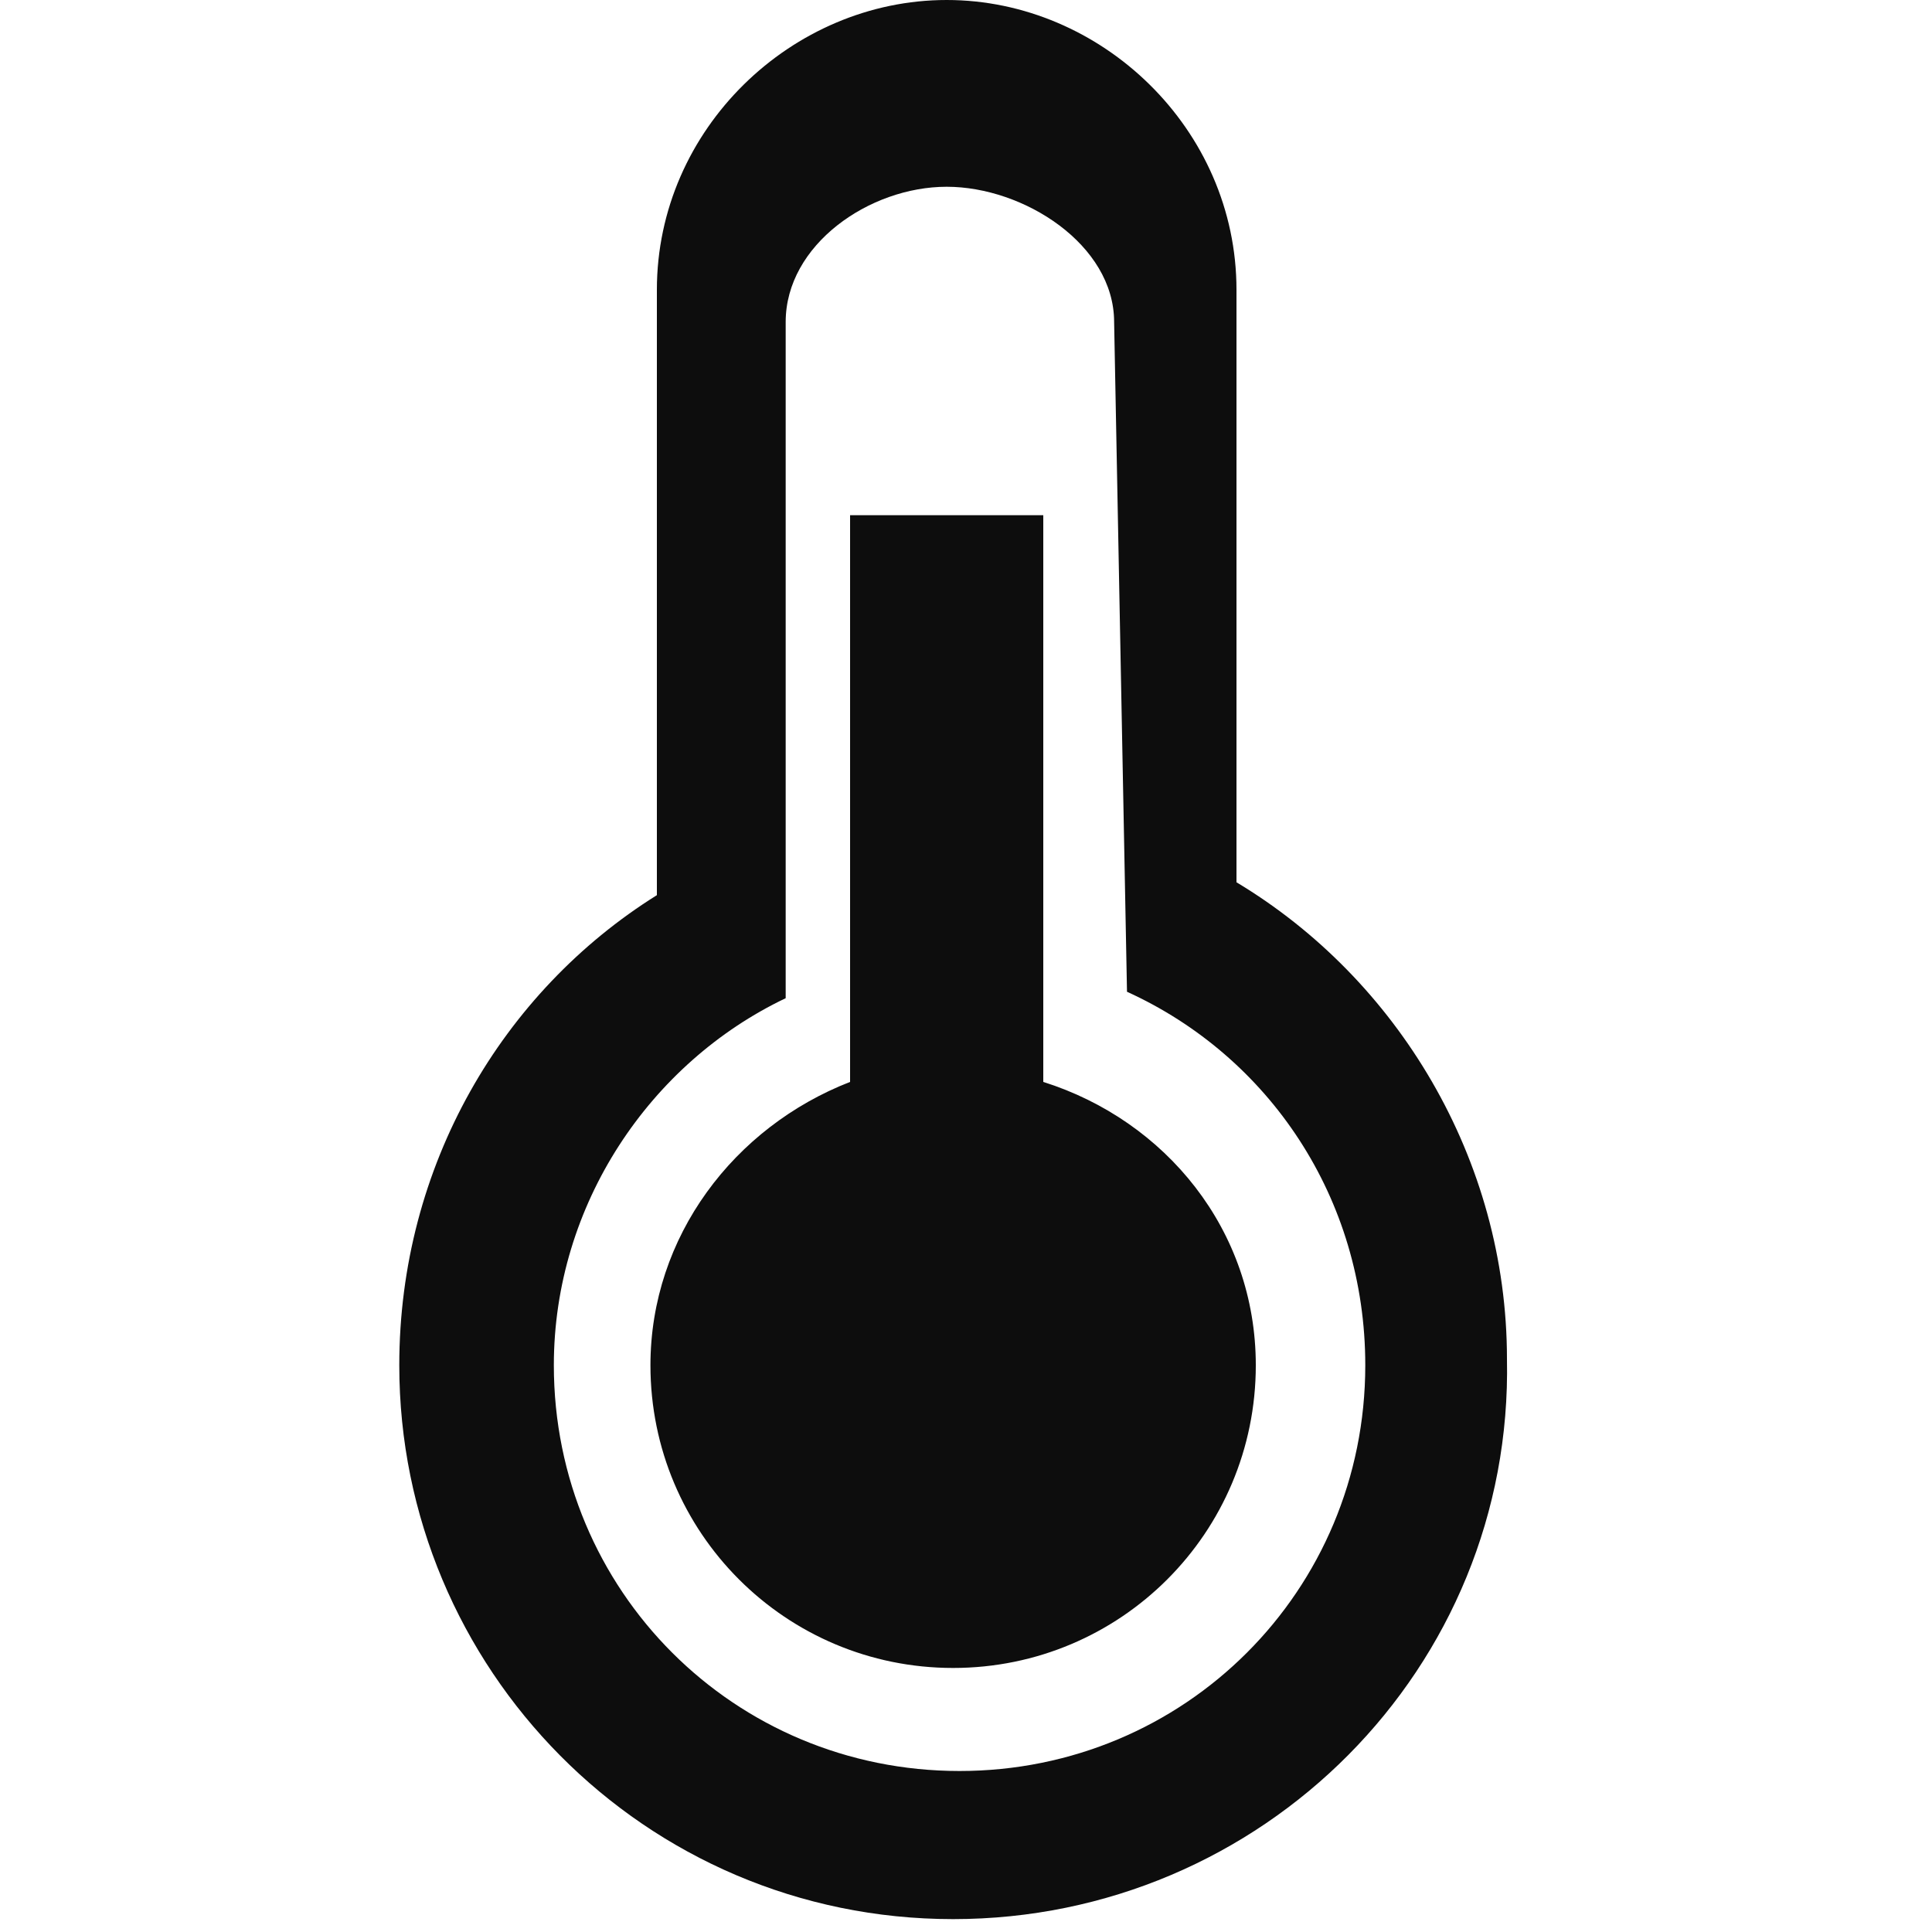
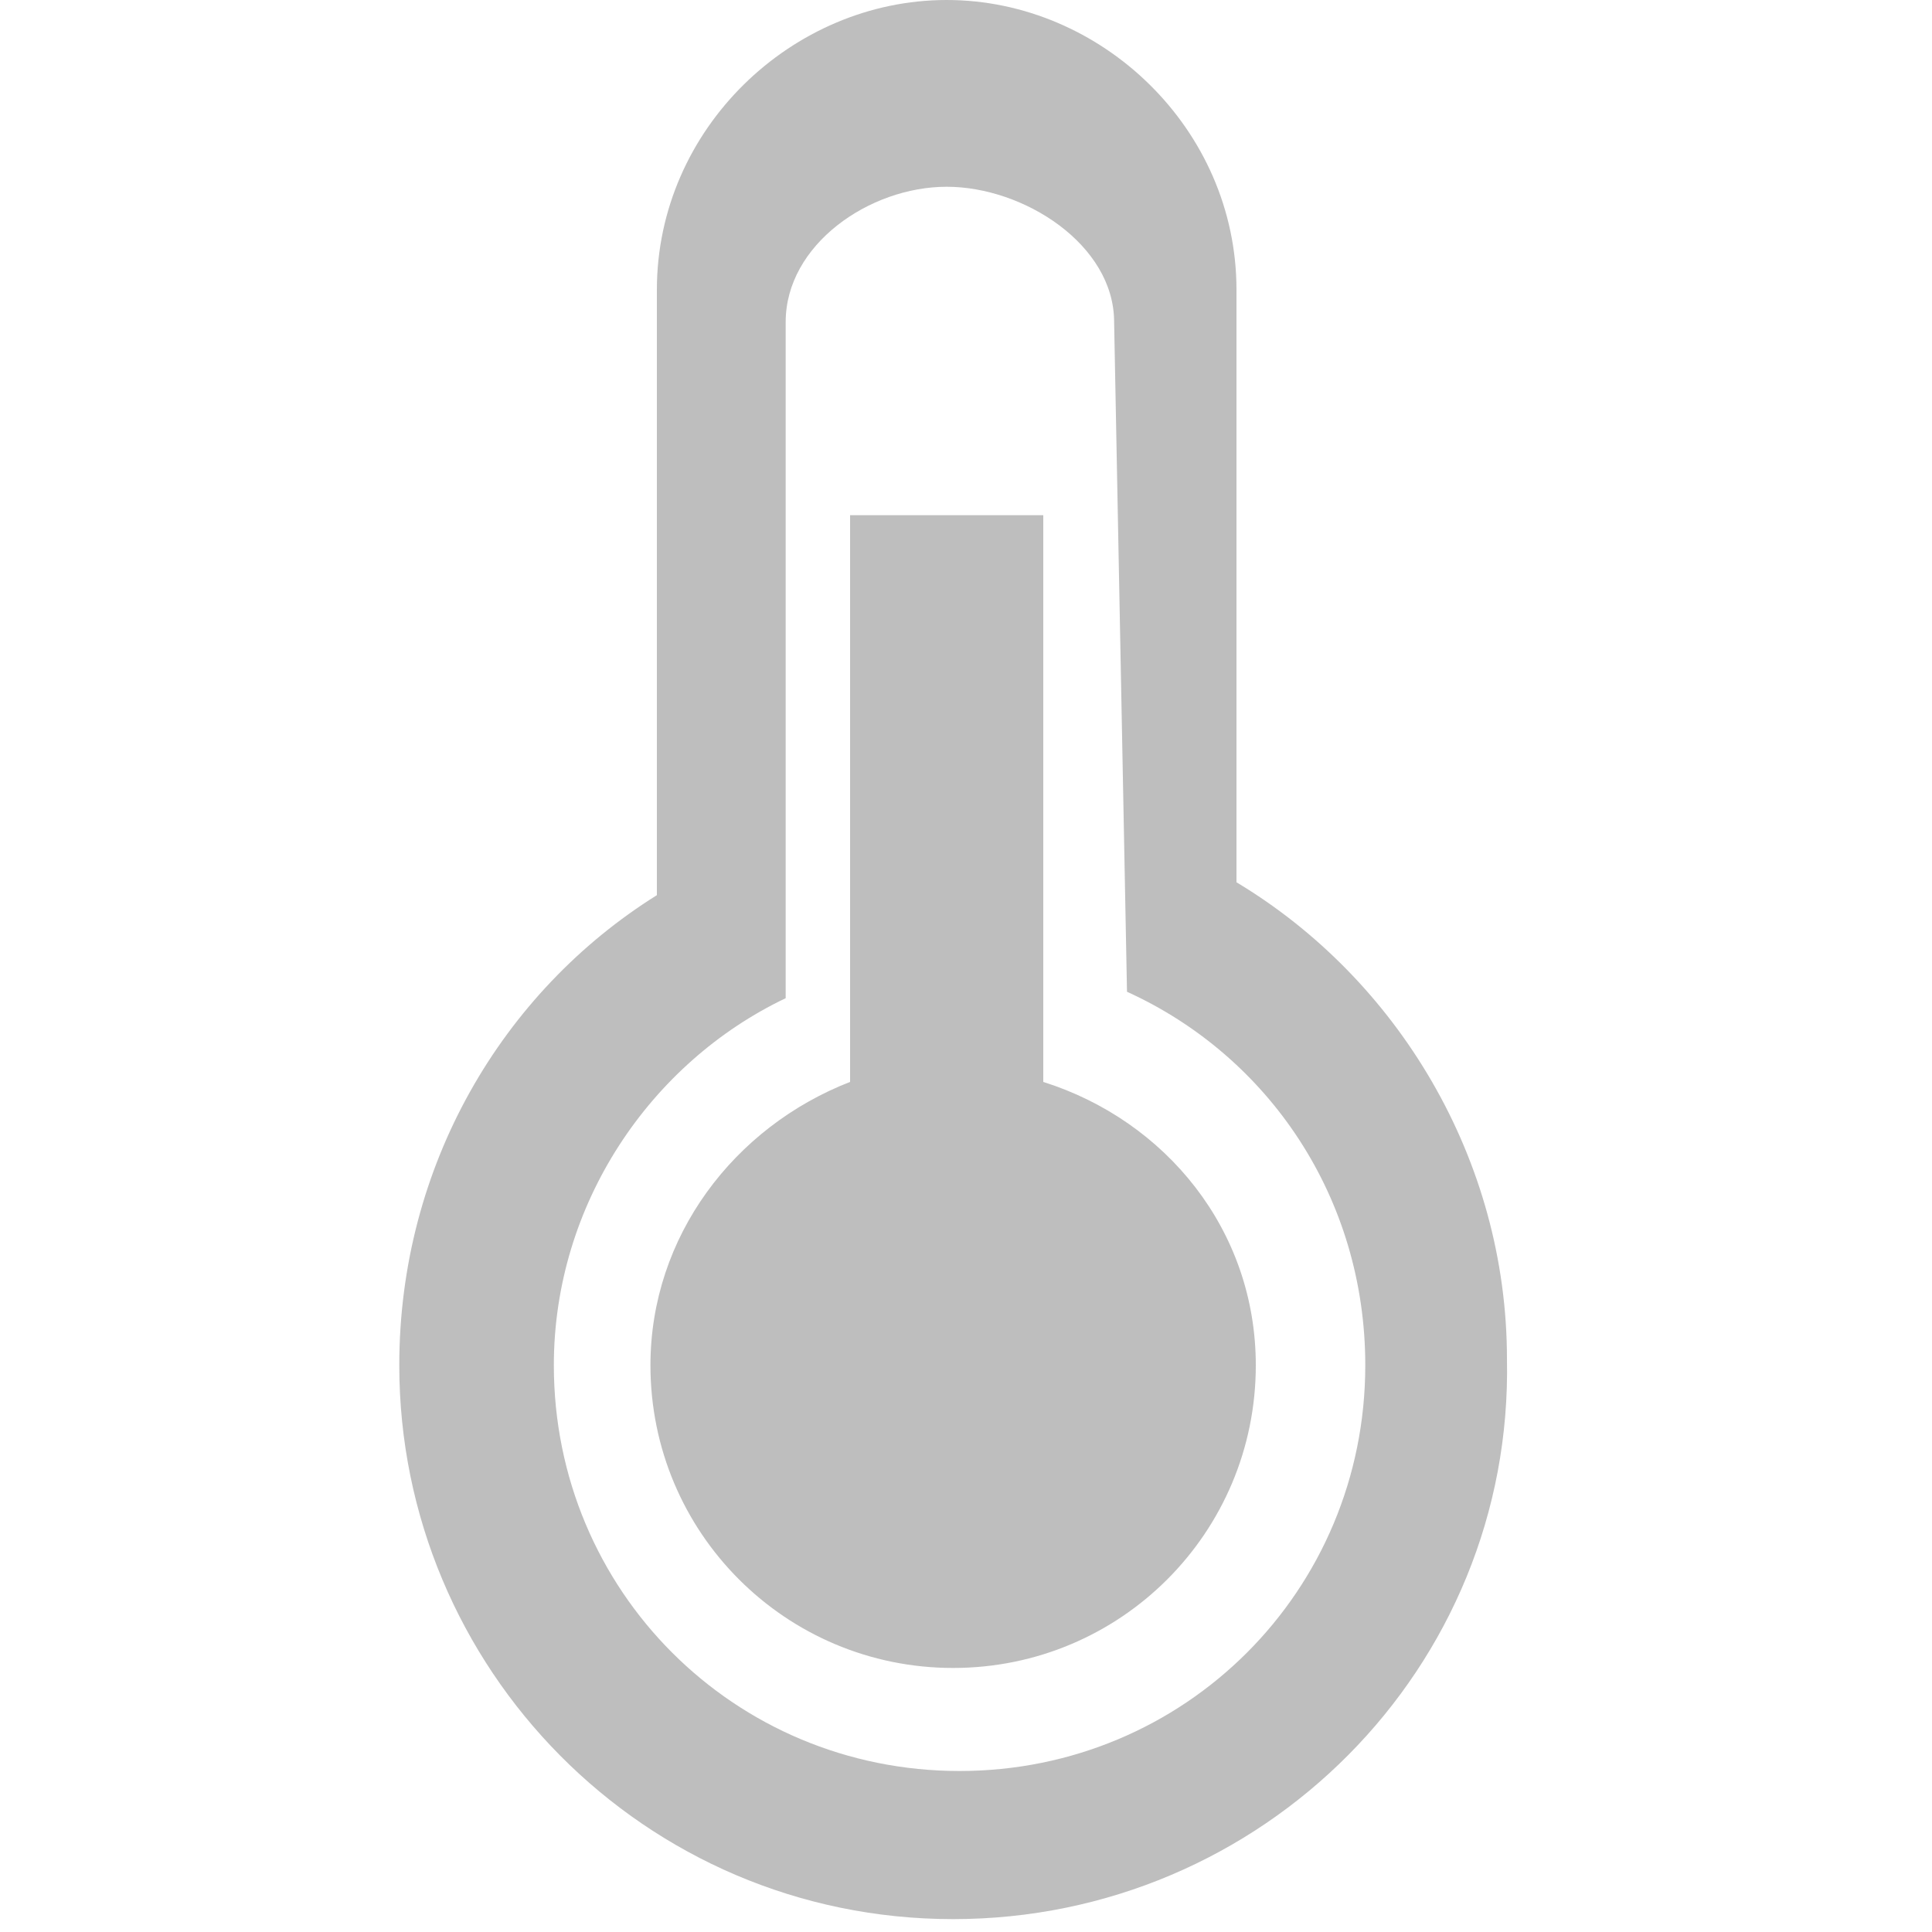
- <svg xmlns="http://www.w3.org/2000/svg" enable-background="new -0.2 0 18 30" height="30" version="1.1" viewBox="-0.2 0 30 30" width="30" xml:space="preserve" id="svg6">
-   <defs id="defs2" />
-   <path d="M 14.6,29.8 C 9.8,29.8 6,25.9 6,21.2 6,18.1 7.6,15.4 10,13.9 V 4.5 C 10,2 12.1,0 14.5,0 16.9,0 19,2 19,4.5 v 9.2 c 2.5,1.5 4.2,4.3 4.2,7.4 0.1,4.8 -3.8,8.7 -8.6,8.7 z M 17.3,15.4 17.1,5 C 17.1,3.8 15.7,2.9 14.5,2.9 13.3,2.9 12,3.8 12,5 v 10.5 c -2.1,1 -3.6,3.2 -3.6,5.7 0,3.5 2.8,6.3 6.3,6.3 3.5,0 6.3,-2.8 6.3,-6.3 0,-2.6 -1.5,-4.8 -3.7,-5.8 z m -2.7,10.5 c -2.6,0 -4.7,-2.1 -4.7,-4.7 0,-2 1.3,-3.7 3.1,-4.4 V 8 h 3 v 8.8 c 1.9,0.6 3.3,2.3 3.3,4.4 0,2.6 -2.1,4.7 -4.7,4.7 z" id="path4" style="clip-rule:evenodd;fill:#0d0d0d;fill-rule:evenodd" />
+ <svg xmlns="http://www.w3.org/2000/svg" width="16" height="16" viewBox="-0.2 0 30 30">
+   <path d="M 14.6,29.8 C 9.8,29.8 6,25.9 6,21.2 6,18.1 7.6,15.4 10,13.9 V 4.5 C 10,2 12.1,0 14.5,0 16.9,0 19,2 19,4.5 v 9.2 c 2.5,1.5 4.2,4.3 4.2,7.4 0.1,4.8 -3.8,8.7 -8.6,8.7 z M 17.3,15.4 17.1,5 C 17.1,3.8 15.7,2.9 14.5,2.9 13.3,2.9 12,3.8 12,5 v 10.5 c -2.1,1 -3.6,3.2 -3.6,5.7 0,3.5 2.8,6.3 6.3,6.3 3.5,0 6.3,-2.8 6.3,-6.3 0,-2.6 -1.5,-4.8 -3.7,-5.8 z m -2.7,10.5 c -2.6,0 -4.7,-2.1 -4.7,-4.7 0,-2 1.3,-3.7 3.1,-4.4 V 8 h 3 v 8.8 c 1.9,0.6 3.3,2.3 3.3,4.4 0,2.6 -2.1,4.7 -4.7,4.7 z" fill="#bebebe" />
</svg>
